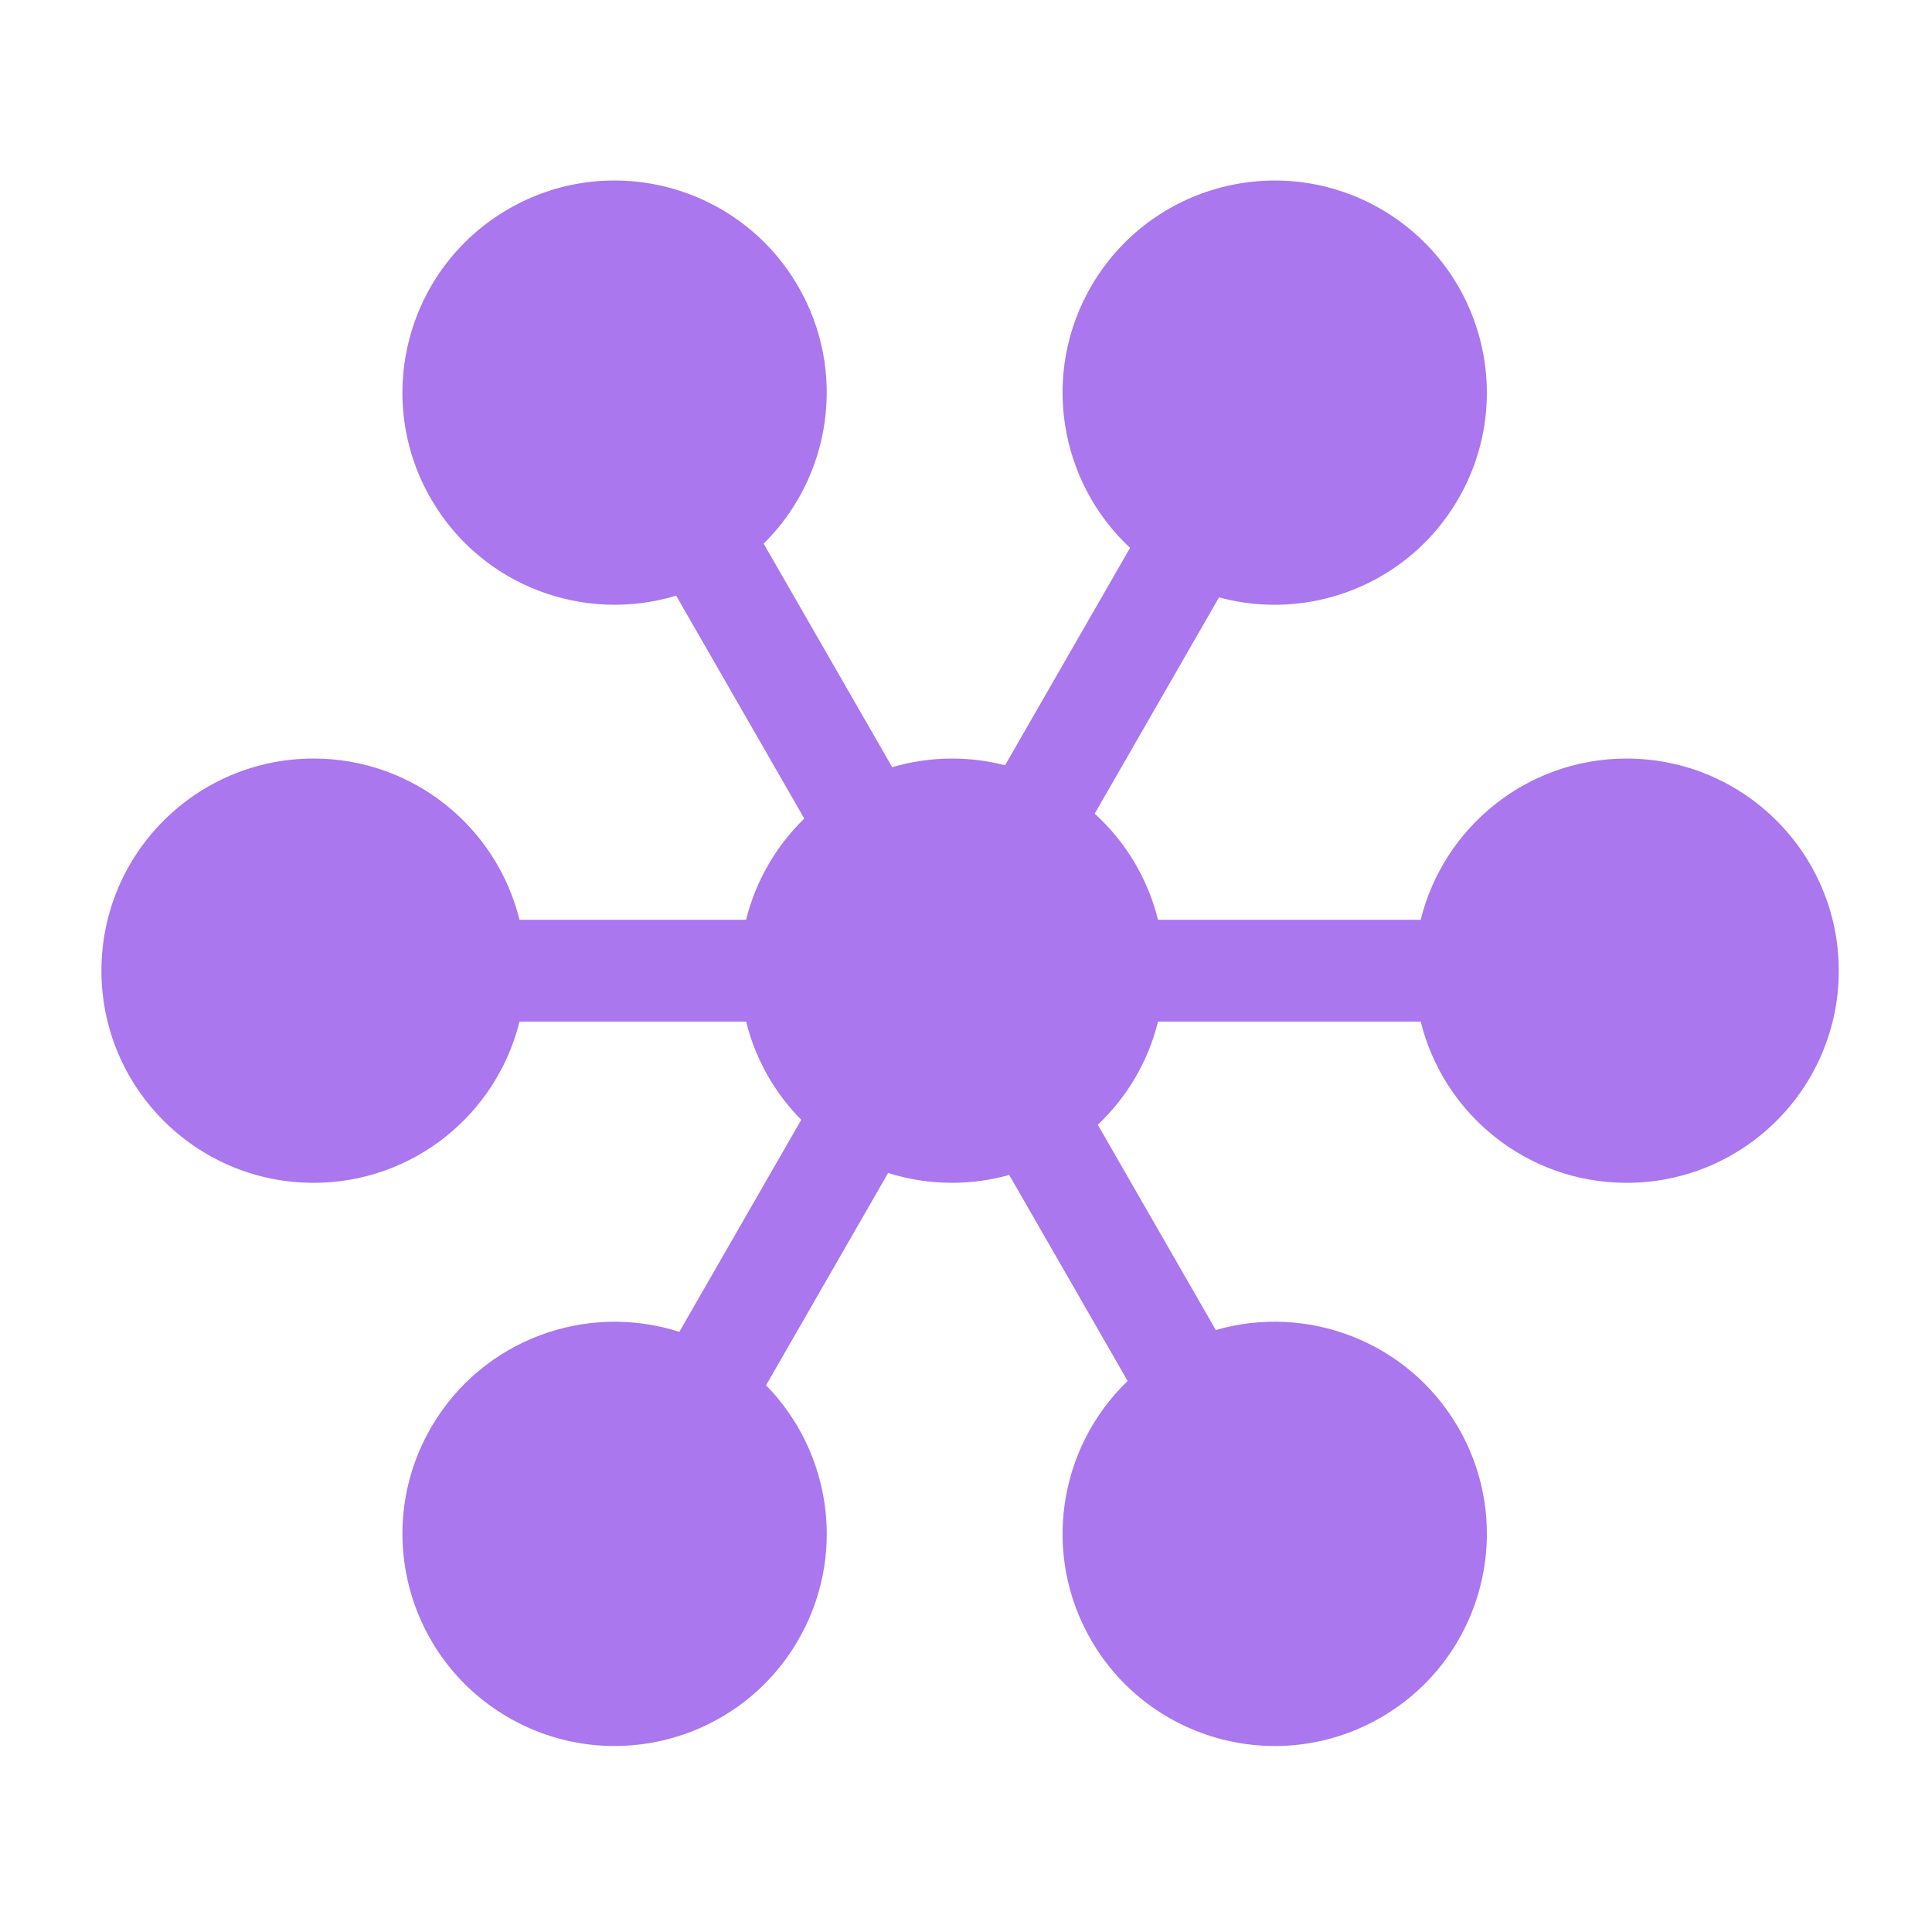
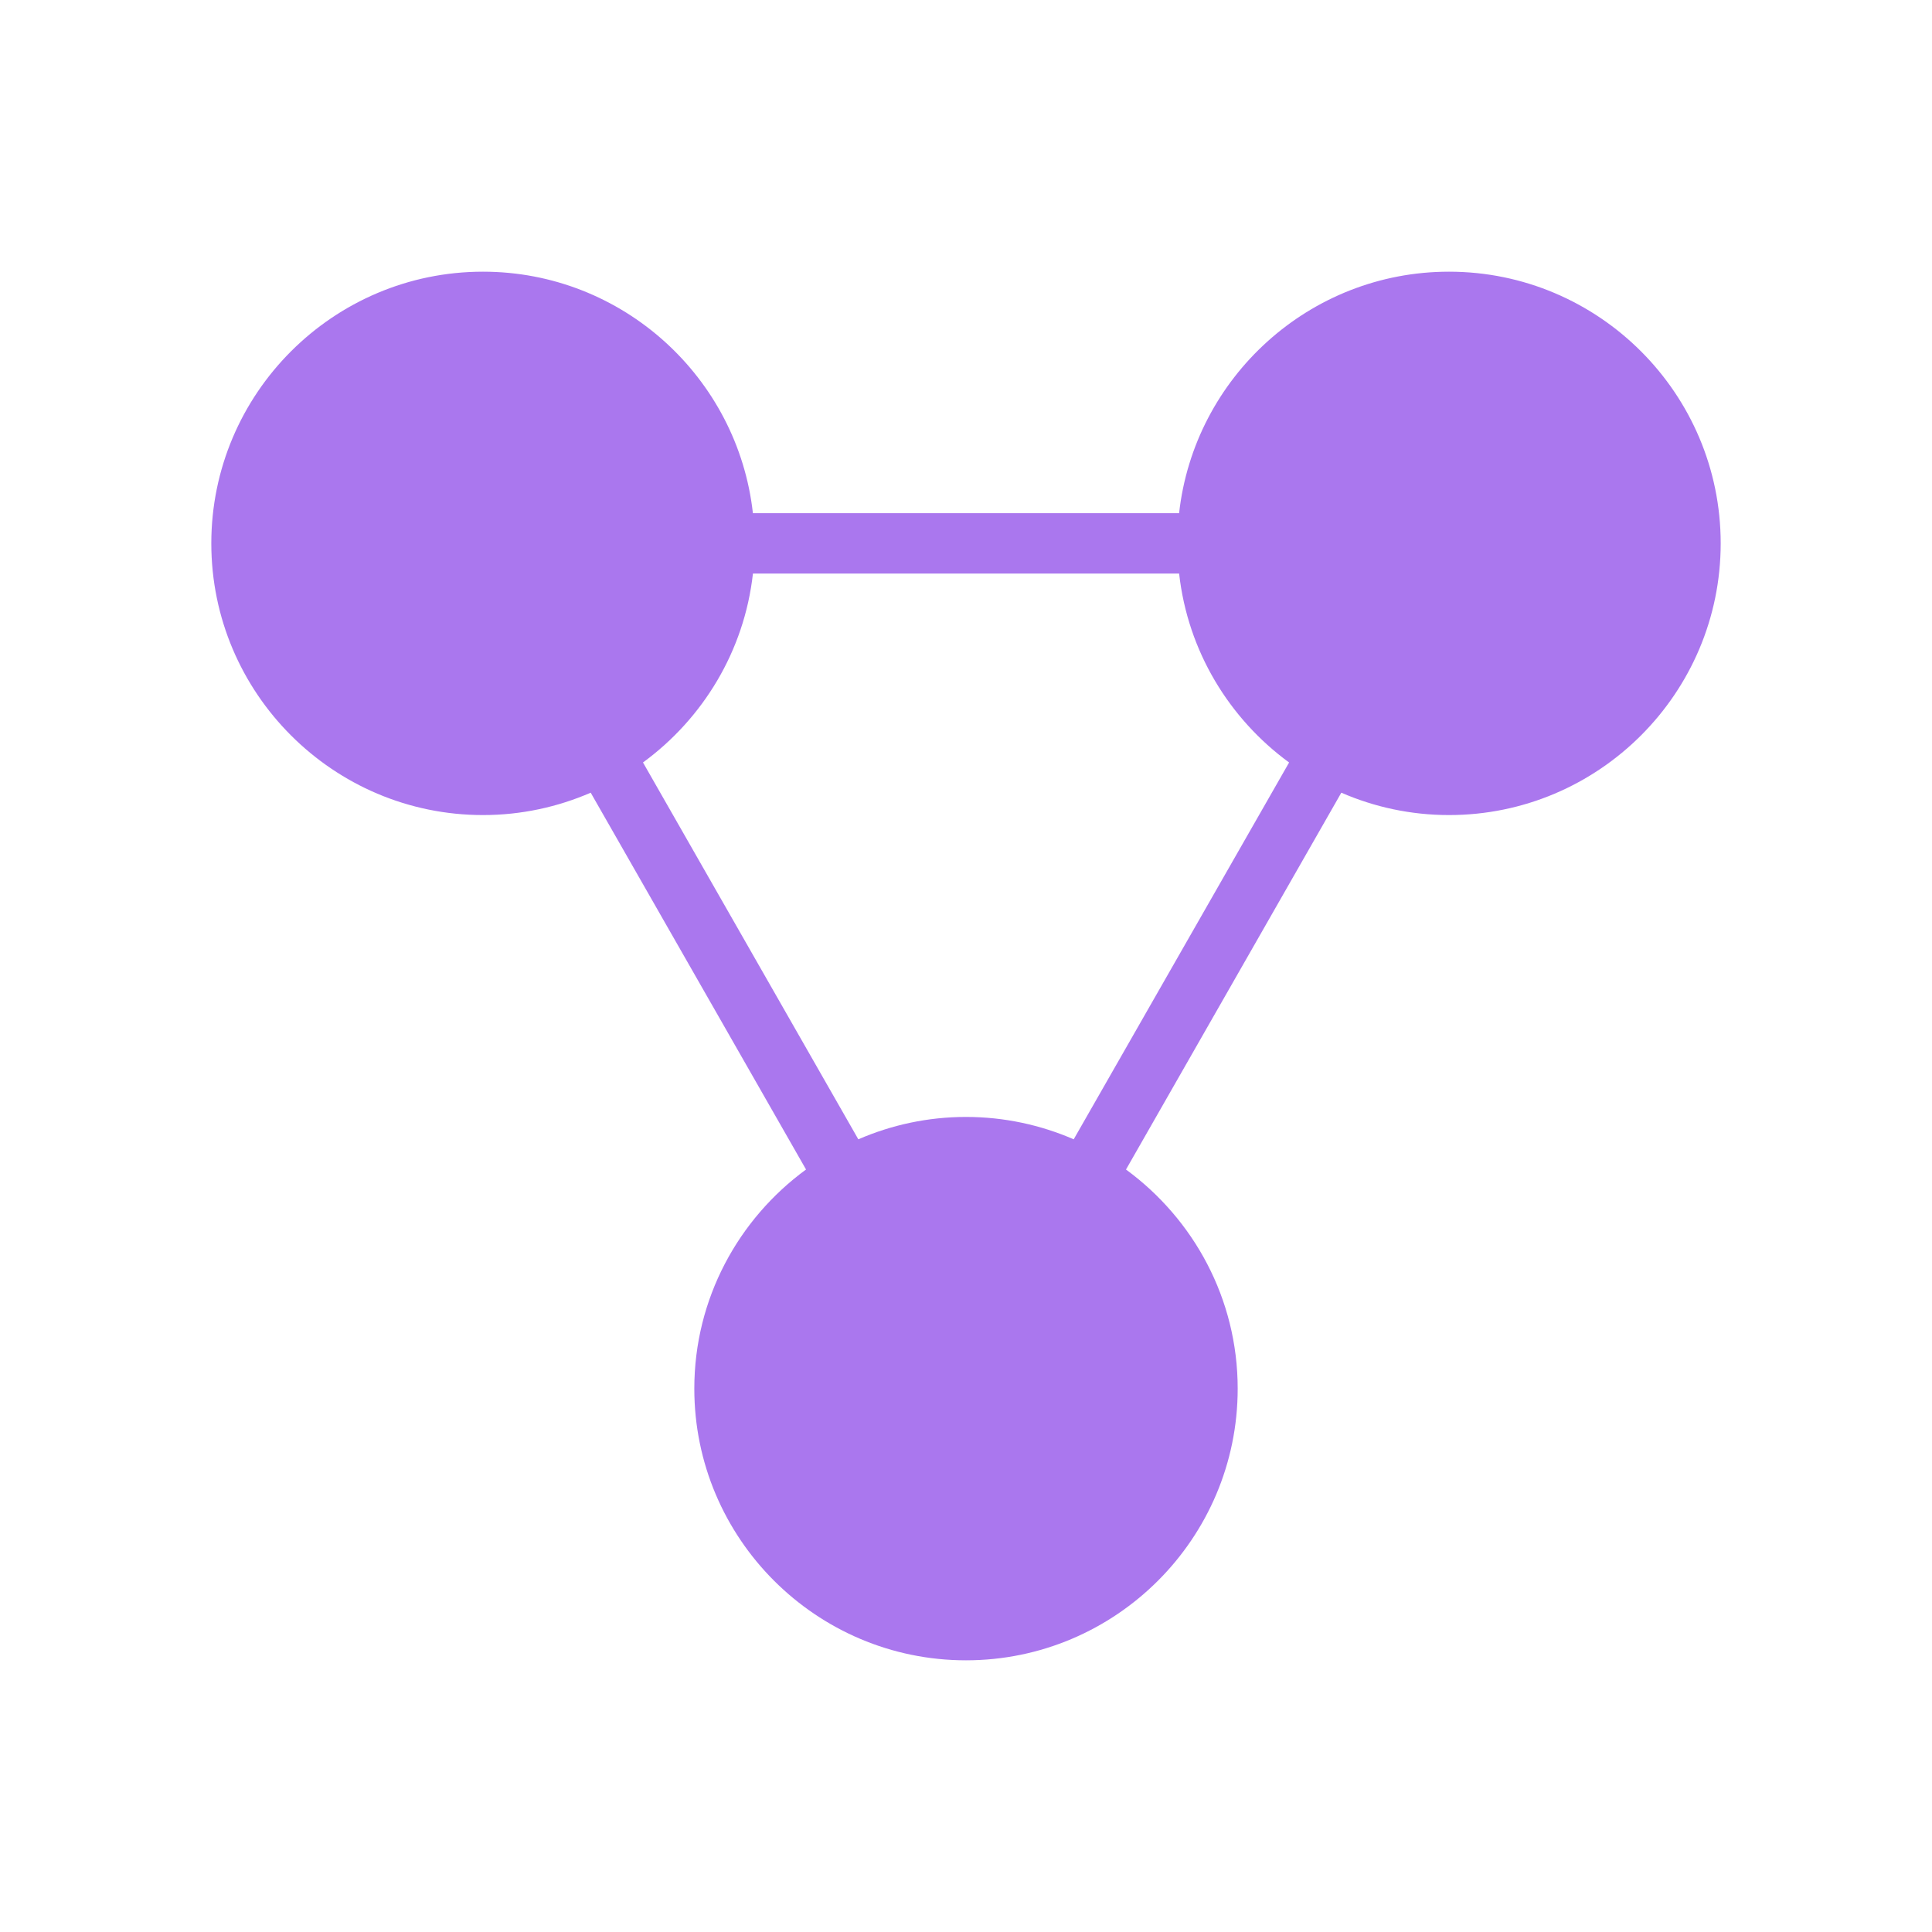
- <svg xmlns="http://www.w3.org/2000/svg" version="1.0" x="0px" y="0px" viewBox="0 0 100 100" enable-background="new 0 0 100 100" xml:space="preserve" fill="#a7e">
-   <path d="M84.194,39.263c-5.155,0-9.479,3.554-10.659,8.345H59.938  c-0.53-2.15-1.69-4.051-3.277-5.493L63.097,30.92  c4.663,1.271,9.78-0.665,12.347-5.032c3.073-5.228,1.325-11.957-3.903-15.029  s-11.957-1.325-15.029,3.903c-2.657,4.522-1.707,10.164,1.98,13.595L52.022,39.609  c-0.877-0.226-1.796-0.346-2.743-0.346c-1.076,0-2.116,0.158-3.099,0.446  L39.527,28.138c3.496-3.448,4.351-8.95,1.75-13.377  c-3.073-5.228-9.801-6.975-15.029-3.903s-6.975,9.801-3.903,15.029  c2.623,4.462,7.908,6.386,12.652,4.944l6.633,11.538  c-1.449,1.408-2.511,3.212-3.011,5.238H26.889  c-1.181-4.791-5.504-8.345-10.659-8.345C10.166,39.263,5.25,44.179,5.25,50.243  c0,6.064,4.916,10.98,10.98,10.98c5.155,0,9.479-3.554,10.659-8.345h11.731  c0.481,1.952,1.483,3.698,2.852,5.083l-6.31,10.975  c-4.785-1.538-10.163,0.378-12.816,4.892c-3.073,5.228-1.325,11.957,3.903,15.029  c5.228,3.073,11.957,1.325,15.029-3.903c2.571-4.374,1.766-9.797-1.627-13.252  l6.318-10.989c1.045,0.33,2.157,0.509,3.311,0.509  c1.025,0,2.016-0.143,2.957-0.406l6.13,10.663  c-3.583,3.441-4.481,9.006-1.854,13.476c3.073,5.228,9.801,6.975,15.029,3.903  c5.228-3.073,6.975-9.801,3.903-15.029c-2.597-4.419-7.807-6.351-12.515-4.987  l-6.108-10.624c1.504-1.423,2.606-3.264,3.117-5.34h13.597  c1.181,4.791,5.504,8.345,10.659,8.345c6.064,0,10.98-4.916,10.98-10.98  C95.174,44.179,90.258,39.263,84.194,39.263z" />
+ <svg xmlns="http://www.w3.org/2000/svg" version="1.1" x="0px" y="0px" viewBox="0 0 64 64" enable-background="new 0 0 64 64" xml:space="preserve" fill="#a7e">
+   <g>
+     <path d="M48,9c-4.625,0-8.441,3.507-8.941,8H24.941c-0.5-4.493-4.317-8-8.941-8c-4.962,0-9,4.038-9,9s4.038,9,9,9   c1.268,0,2.473-0.267,3.568-0.741l7.133,12.482C24.462,40.38,23,43.02,23,46c0,4.963,4.038,9,9,9c4.963,0,9-4.037,9-9   c0-2.98-1.462-5.619-3.7-7.258l7.133-12.483C45.527,26.734,46.732,27,48,27c4.963,0,9-4.038,9-9S52.963,9,48,9z M35.568,37.741   C34.474,37.267,33.268,37,32,37s-2.473,0.267-3.567,0.741l-7.133-12.483c1.984-1.453,3.356-3.691,3.642-6.258h14.118   c0.286,2.567,1.658,4.806,3.643,6.259L35.568,37.741z" />
+   </g>
</svg>
